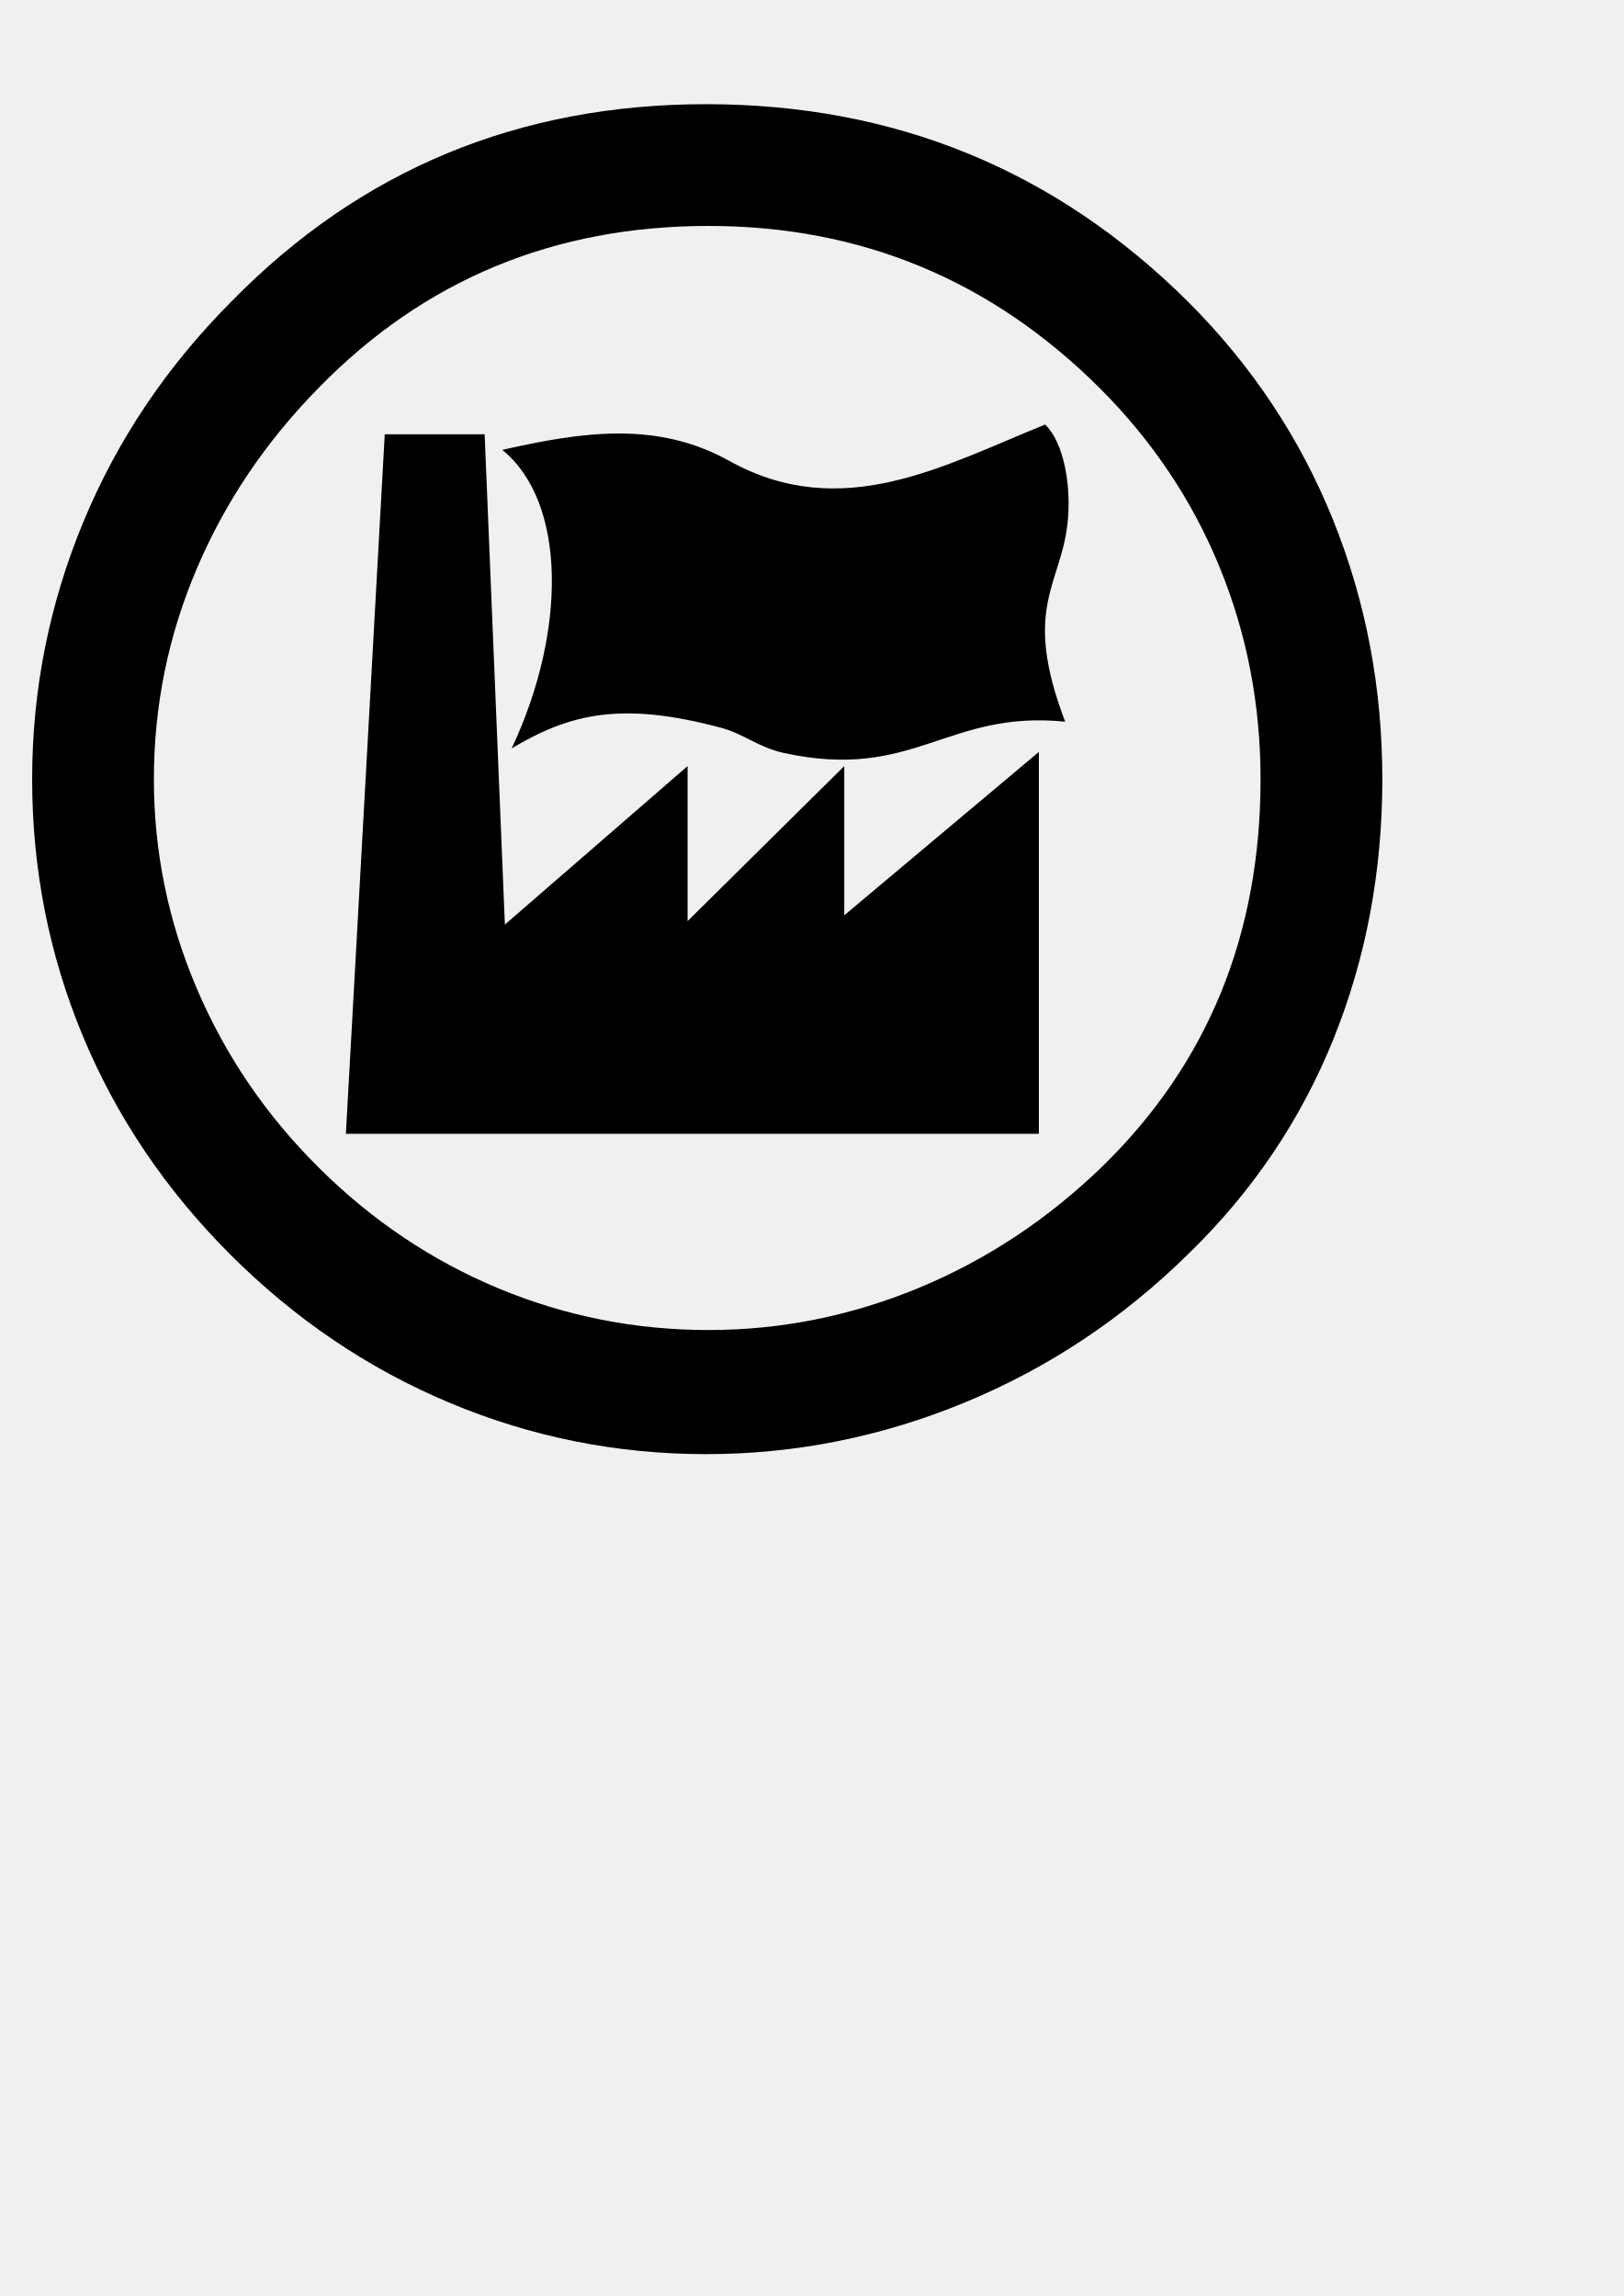
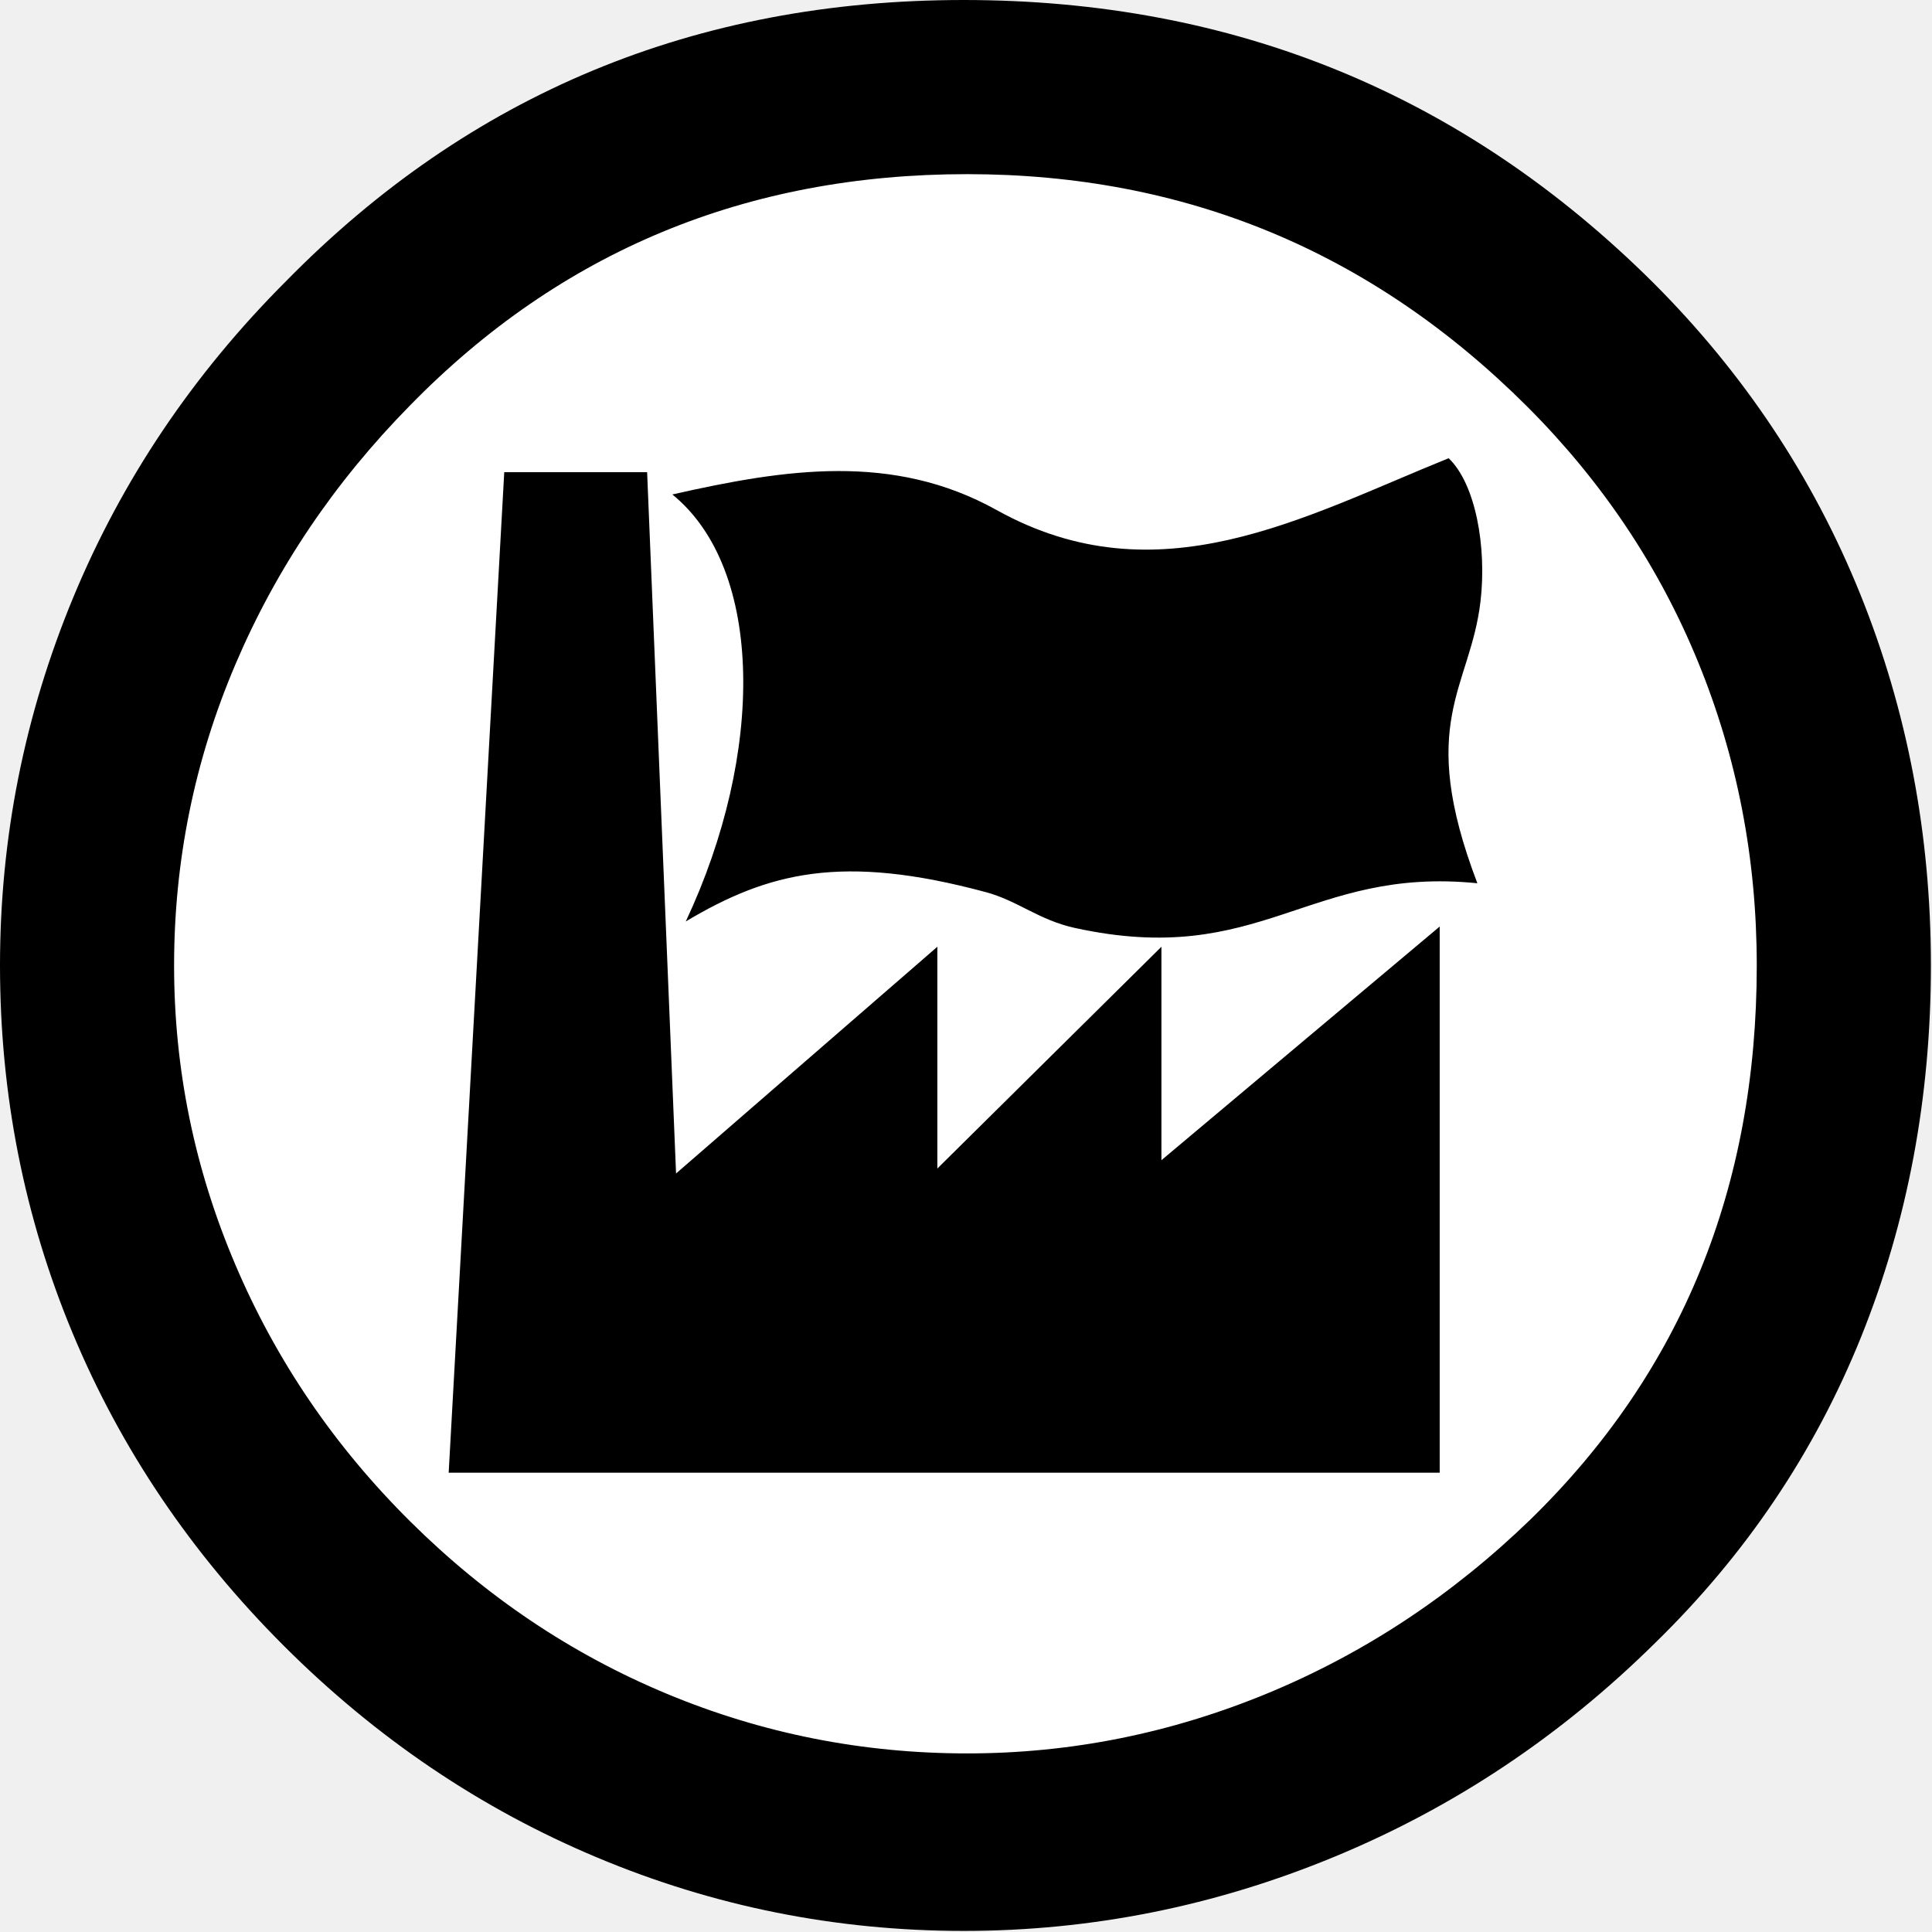
- <svg xmlns="http://www.w3.org/2000/svg" width="210mm" height="297mm" id="svg2" version="1.1">
+ <svg xmlns="http://www.w3.org/2000/svg" width="64" height="64" id="svg2" version="1.1">
  <defs id="defs4">
    <style type="text/css" id="style3003">

    .fil0 {fill:black}

  </style>
  </defs>
-   <g id="layer1">
+   <g id="layer1" transform="translate(217.5664,-337.9624)">
    <g id="layer1-9" transform="translate(-4.776627,20.94785)">
-       <path style="fill:#000000;fill-rule:evenodd" class="fil0" d="m 192.848,191.382 48.835,0 9.892,239.706 89.31,-77.491 0,75.797 76.586,-75.797 0,72.955 95.115,-79.869 0,186.68 c -112.911,0 -225.822,0 -338.732,0 l 18.995,-341.98 z m 57.461,7.618 c 31.403,25.529 31.594,88.52 4.586,145.947 28.18,-16.805 53.336,-23.258 102.499,-10.04 11.084,2.98 18.106,9.557 30.581,12.278 63.64,13.882 79.57,-21.114 137.488,-15.298 -21.04,-55.131 -2.45,-66.418 1.071,-96.323 2.184,-18.548 -1.661,-40.156 -10.882,-48.953 -49.524,19.997 -99.305,48.429 -154.509,17.712 -35.413,-19.704 -72.199,-14.062 -110.832,-5.323 z M 349.889,29.99 c 92.308,0 170.9,32.226 235.713,96.65 31.021,31.029 54.606,66.494 70.711,106.363 16.097,39.877 24.173,82.201 24.173,126.989 0,45.178 -7.971,87.514 -23.861,126.977 -15.914,39.475 -39.393,74.351 -70.415,104.601 -32.206,31.813 -68.743,56.184 -109.613,73.073 -40.847,16.892 -83.086,25.339 -126.689,25.339 -43.603,0 -85.347,-8.333 -125.223,-25.05 -39.869,-16.686 -75.622,-40.847 -107.251,-72.465 C 85.804,560.848 61.744,525.189 45.246,485.503 28.747,445.817 20.496,403.996 20.496,359.991 c 0,-43.611 8.341,-85.541 25.038,-125.812 C 62.231,193.909 86.494,157.868 118.311,126.044 181.164,62.021 258.353,29.99 349.889,29.99 z m 1.197,59.525 c -75.427,0 -138.877,26.329 -190.349,78.962 -25.935,26.328 -45.871,55.884 -59.813,88.687 -13.961,32.803 -20.922,67.082 -20.922,102.835 0,35.363 6.961,69.444 20.922,102.227 13.954,32.826 33.878,62.093 59.813,87.822 25.927,25.74 55.183,45.365 87.81,58.936 32.596,13.552 66.782,20.326 102.539,20.326 35.352,0 69.608,-6.856 102.847,-20.615 33.196,-13.766 63.122,-33.586 89.852,-59.513 51.46,-50.283 77.177,-113.336 77.177,-189.172 0,-36.536 -6.684,-71.105 -20.038,-103.712 C 587.59,223.691 568.129,194.63 542.615,169.077 489.549,116.038 425.725,89.515 351.086,89.515 z" id="path3007" />
+       <g id="g3053" transform="matrix(0.09691655,0,0,0.09691655,-214.7762,314.108)">
+         <path id="path3007-5" d="m 349.889,29.99 c 92.308,0 170.9,32.226 235.713,96.65 31.021,31.029 54.606,66.494 70.711,106.363 16.097,39.877 24.173,82.201 24.173,126.989 0,45.178 -7.971,87.514 -23.861,126.977 -15.914,39.475 -39.393,74.351 -70.415,104.601 -32.206,31.813 -68.743,56.184 -109.613,73.073 -40.847,16.892 -83.086,25.338 -126.689,25.338 -43.603,0 -85.347,-8.333 -125.223,-25.05 -39.869,-16.686 -75.622,-40.847 -107.251,-72.465 -31.629,-31.618 -55.689,-67.277 -72.188,-106.963 -16.499,-39.686 -24.75,-81.507 -24.75,-125.512 0,-43.611 8.341,-85.541 25.038,-125.812 16.698,-40.27 40.96,-76.312 72.777,-108.136 62.853,-64.023 140.042,-96.053 231.578,-96.053 z" class="fil0" style="fill:#ffffff;fill-opacity:1;fill-rule:evenodd" />
+         <path id="path3007" d="m 192.848,191.382 48.835,0 9.892,239.706 89.31,-77.491 0,75.797 76.587,-75.797 0,72.955 95.115,-79.869 0,186.68 c -112.911,0 -225.822,0 -338.732,0 l 18.995,-341.98 z m 57.461,7.618 c 31.403,25.529 31.594,88.52 4.586,145.947 28.18,-16.805 53.336,-23.258 102.499,-10.04 11.084,2.98 18.106,9.557 30.581,12.278 63.64,13.882 79.57,-21.114 137.488,-15.298 -21.04,-55.131 -2.45,-66.418 1.071,-96.323 2.184,-18.548 -1.661,-40.156 -10.882,-48.953 -49.524,19.997 -99.305,48.429 -154.509,17.712 -35.413,-19.704 -72.199,-14.062 -110.832,-5.323 z M 349.889,29.99 c 92.308,0 170.9,32.226 235.713,96.65 31.021,31.029 54.606,66.494 70.711,106.363 16.097,39.877 24.173,82.201 24.173,126.989 0,45.178 -7.971,87.514 -23.861,126.977 -15.914,39.475 -39.393,74.351 -70.415,104.601 -32.206,31.813 -68.743,56.184 -109.613,73.073 -40.847,16.892 -83.086,25.339 -126.689,25.339 -43.603,0 -85.347,-8.333 -125.223,-25.05 C 184.816,648.245 149.063,624.084 117.434,592.466 85.804,560.848 61.744,525.189 45.246,485.503 28.747,445.817 20.496,403.996 20.496,359.991 c 0,-43.611 8.341,-85.541 25.038,-125.812 C 62.232,193.909 86.494,157.868 118.311,126.044 181.164,62.021 258.353,29.99 349.889,29.99 z m 1.197,59.525 c -75.427,0 -138.877,26.329 -190.35,78.962 -25.935,26.328 -45.871,55.884 -59.813,88.687 -13.961,32.803 -20.922,67.082 -20.922,102.835 0,35.363 6.961,69.444 20.922,102.227 13.954,32.826 33.878,62.093 59.813,87.822 25.927,25.74 55.183,45.365 87.81,58.936 32.596,13.552 66.782,20.326 102.539,20.326 35.352,0 69.608,-6.856 102.847,-20.615 33.196,-13.766 63.122,-33.586 89.852,-59.513 51.46,-50.283 77.177,-113.336 77.177,-189.172 0,-36.536 -6.684,-71.105 -20.038,-103.712 C 587.59,223.691 568.129,194.63 542.615,169.077 489.549,116.038 425.725,89.515 351.086,89.515 z" class="fil0" style="fill:#000000;fill-opacity:1;fill-rule:evenodd" />
+       </g>
    </g>
  </g>
</svg>
